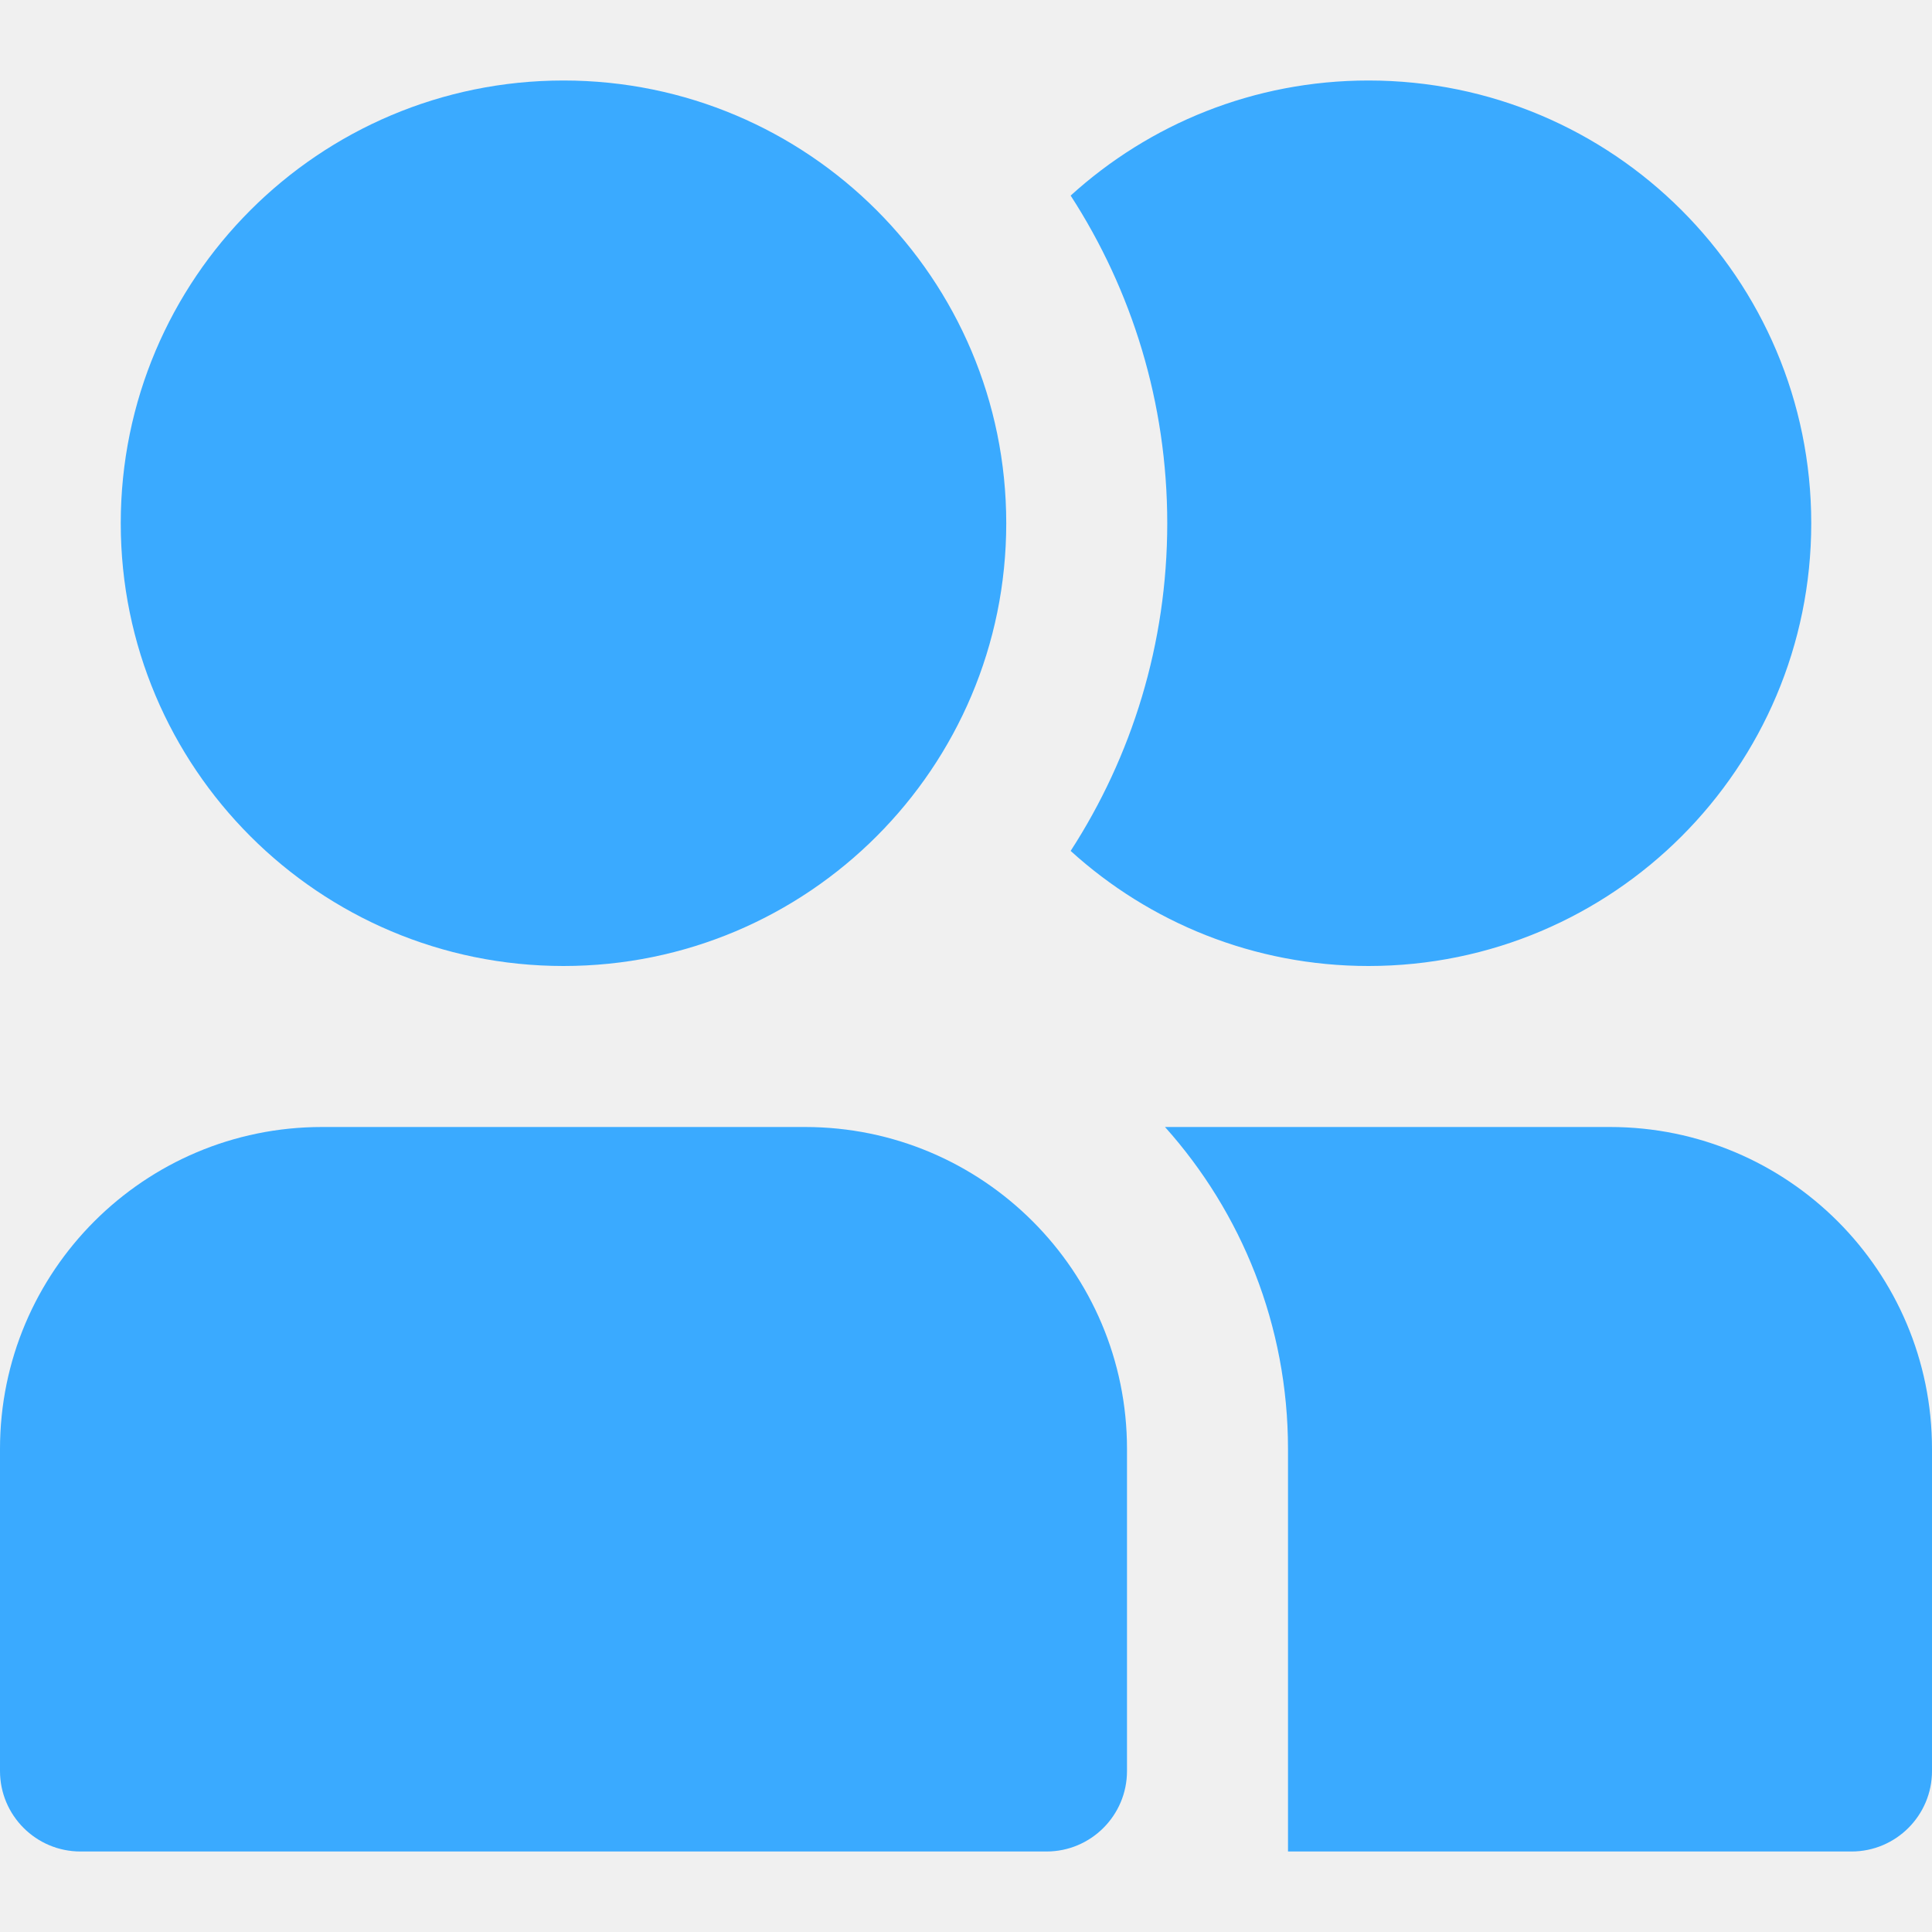
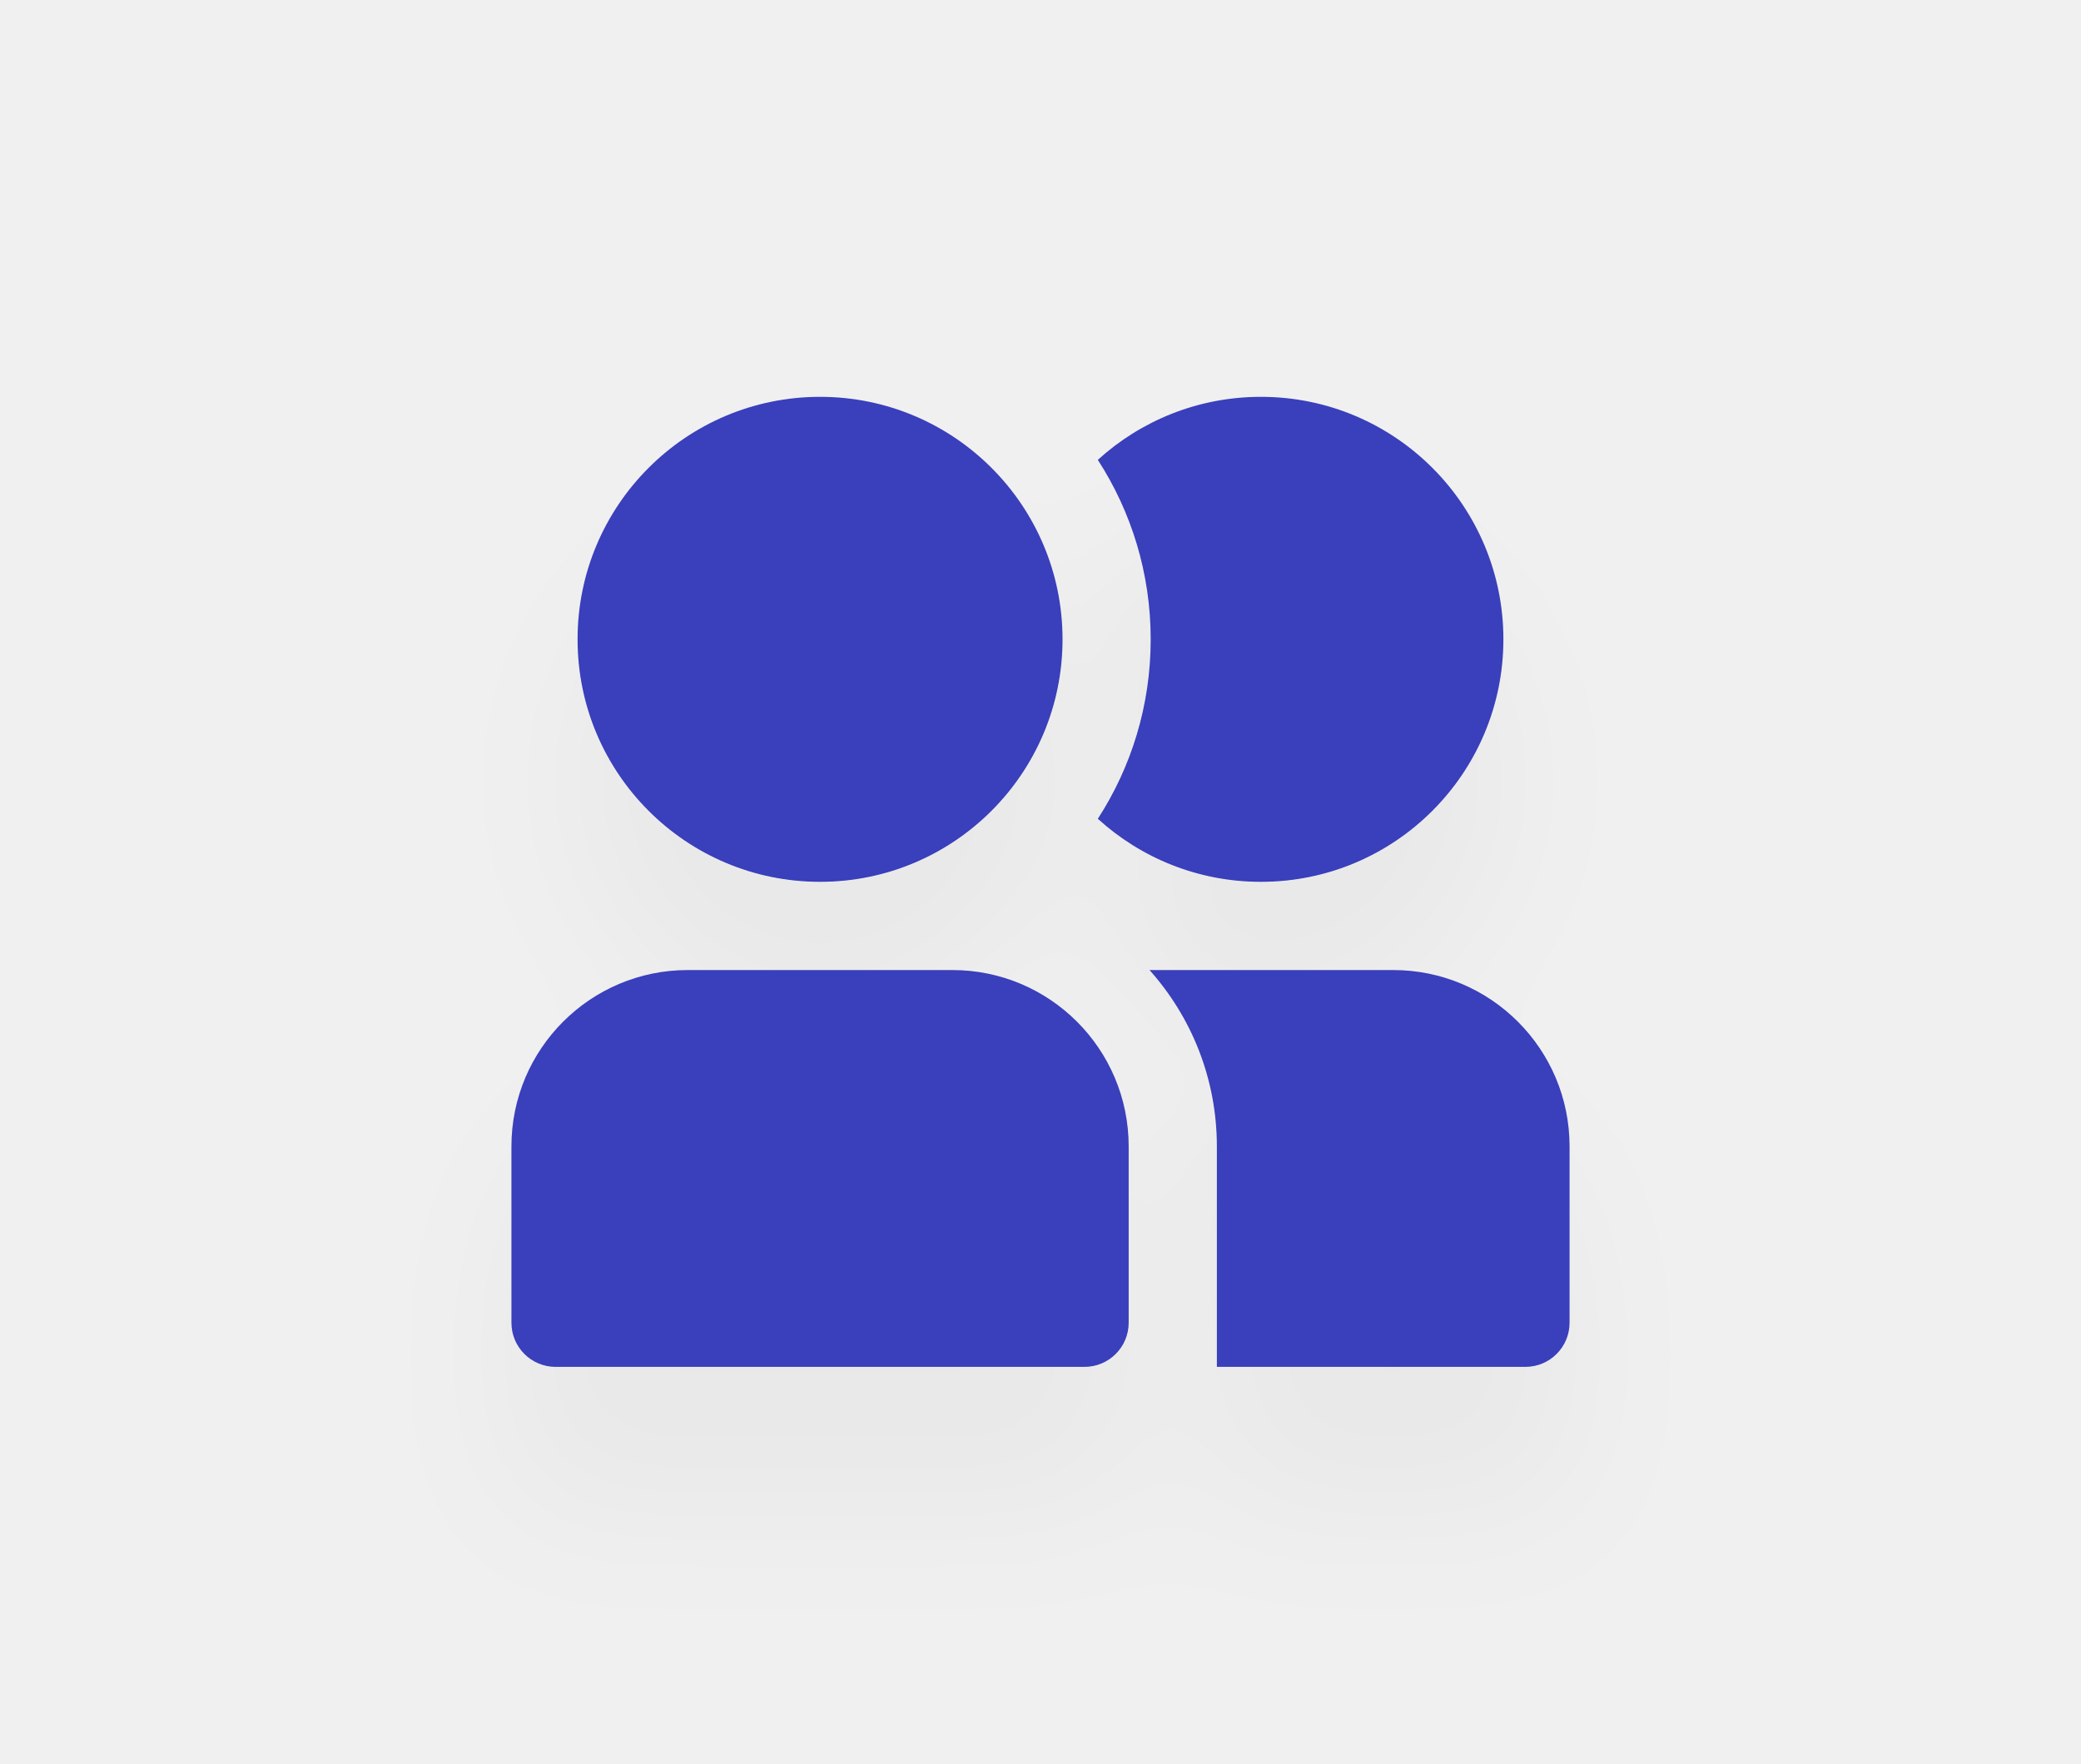
- <svg xmlns="http://www.w3.org/2000/svg" width="30" height="30" viewBox="0 0 30 30" fill="none">
-   <g clip-path="url(#clip0_7_755)">
-     <path d="M1.875 8.125C1.875 4.328 4.953 1.25 8.75 1.25C12.547 1.25 15.625 4.328 15.625 8.125C15.625 11.922 12.547 15 8.75 15C4.953 15 1.875 11.922 1.875 8.125Z" fill="#3AAAFF" />
-     <path d="M18.125 8.125C18.125 10 17.574 11.747 16.625 13.213C17.847 14.323 19.469 15 21.25 15C25.047 15 28.125 11.922 28.125 8.125C28.125 4.328 25.047 1.25 21.25 1.25C19.469 1.25 17.847 1.927 16.625 3.037C17.574 4.503 18.125 6.25 18.125 8.125Z" fill="#3AAAFF" />
-     <path d="M0 22.5C0 19.739 2.239 17.5 5 17.5H12.5C15.261 17.5 17.5 19.739 17.5 22.5V27.5C17.5 28.19 16.94 28.75 16.25 28.75H1.25C0.56 28.75 0 28.19 0 27.5V22.5Z" fill="#3AAAFF" />
-     <path d="M20 22.5V28.75H28.75C29.44 28.75 30 28.19 30 27.5V22.5C30 19.739 27.762 17.5 25 17.5H18.09C19.278 18.827 20 20.579 20 22.5Z" fill="#3AAAFF" />
+ <svg xmlns="http://www.w3.org/2000/svg" width="59" height="50" viewBox="0 0 59 50" fill="none">
+   <g filter="url(#filter0_d_3087_2030)">
+     <g clip-path="url(#clip0_3087_2030)">
+       <path d="M16.375 18.125C16.375 14.328 19.453 11.25 23.25 11.25C27.047 11.25 30.125 14.328 30.125 18.125C30.125 21.922 27.047 25 23.25 25C19.453 25 16.375 21.922 16.375 18.125Z" fill="#3A3FBB" />
+       <path d="M32.624 18.125C32.624 20 32.074 21.747 31.125 23.212C32.346 24.323 33.969 25 35.749 25C39.546 25 42.624 21.922 42.624 18.125C42.624 14.328 39.546 11.25 35.749 11.25C33.969 11.25 32.346 11.927 31.125 13.037C32.074 14.503 32.624 16.25 32.624 18.125Z" fill="#3A3FBB" />
+       <path d="M14.5 32.5C14.5 29.739 16.739 27.5 19.5 27.5H27C29.761 27.5 32 29.739 32 32.5V37.5C32 38.19 31.44 38.75 30.75 38.75H15.75C15.06 38.75 14.5 38.19 14.5 37.5V32.5Z" fill="#3A3FBB" />
+       <path d="M34.5 32.5V38.75H43.25C43.94 38.75 44.5 38.19 44.5 37.5V32.5C44.5 29.739 42.261 27.5 39.5 27.5H32.59C33.777 28.827 34.5 30.579 34.5 32.5Z" fill="#3A3FBB" />
+     </g>
  </g>
  <defs>
-     <clipPath id="clip0_7_755">
-       <rect width="30" height="30" fill="white" />
+     <filter id="filter0_d_3087_2030" x="-4" y="0" width="67" height="58" filterUnits="userSpaceOnUse" color-interpolation-filters="sRGB">
+       <feFlood flood-opacity="0" result="BackgroundImageFix" />
+       <feColorMatrix in="SourceAlpha" type="matrix" values="0 0 0 0 0 0 0 0 0 0 0 0 0 0 0 0 0 0 127 0" result="hardAlpha" />
+       <feOffset dy="4" />
+       <feGaussianBlur stdDeviation="2" />
+       <feComposite in2="hardAlpha" operator="out" />
+       <feColorMatrix type="matrix" values="0 0 0 0 0 0 0 0 0 0 0 0 0 0 0 0 0 0 0.03 0" />
+       <feBlend mode="normal" in2="BackgroundImageFix" result="effect1_dropShadow_3087_2030" />
+       <feBlend mode="normal" in="SourceGraphic" in2="effect1_dropShadow_3087_2030" result="shape" />
+     </filter>
+     <clipPath id="clip0_3087_2030">
+       <rect width="30" height="30" fill="white" transform="translate(14.5 10)" />
    </clipPath>
  </defs>
</svg>
